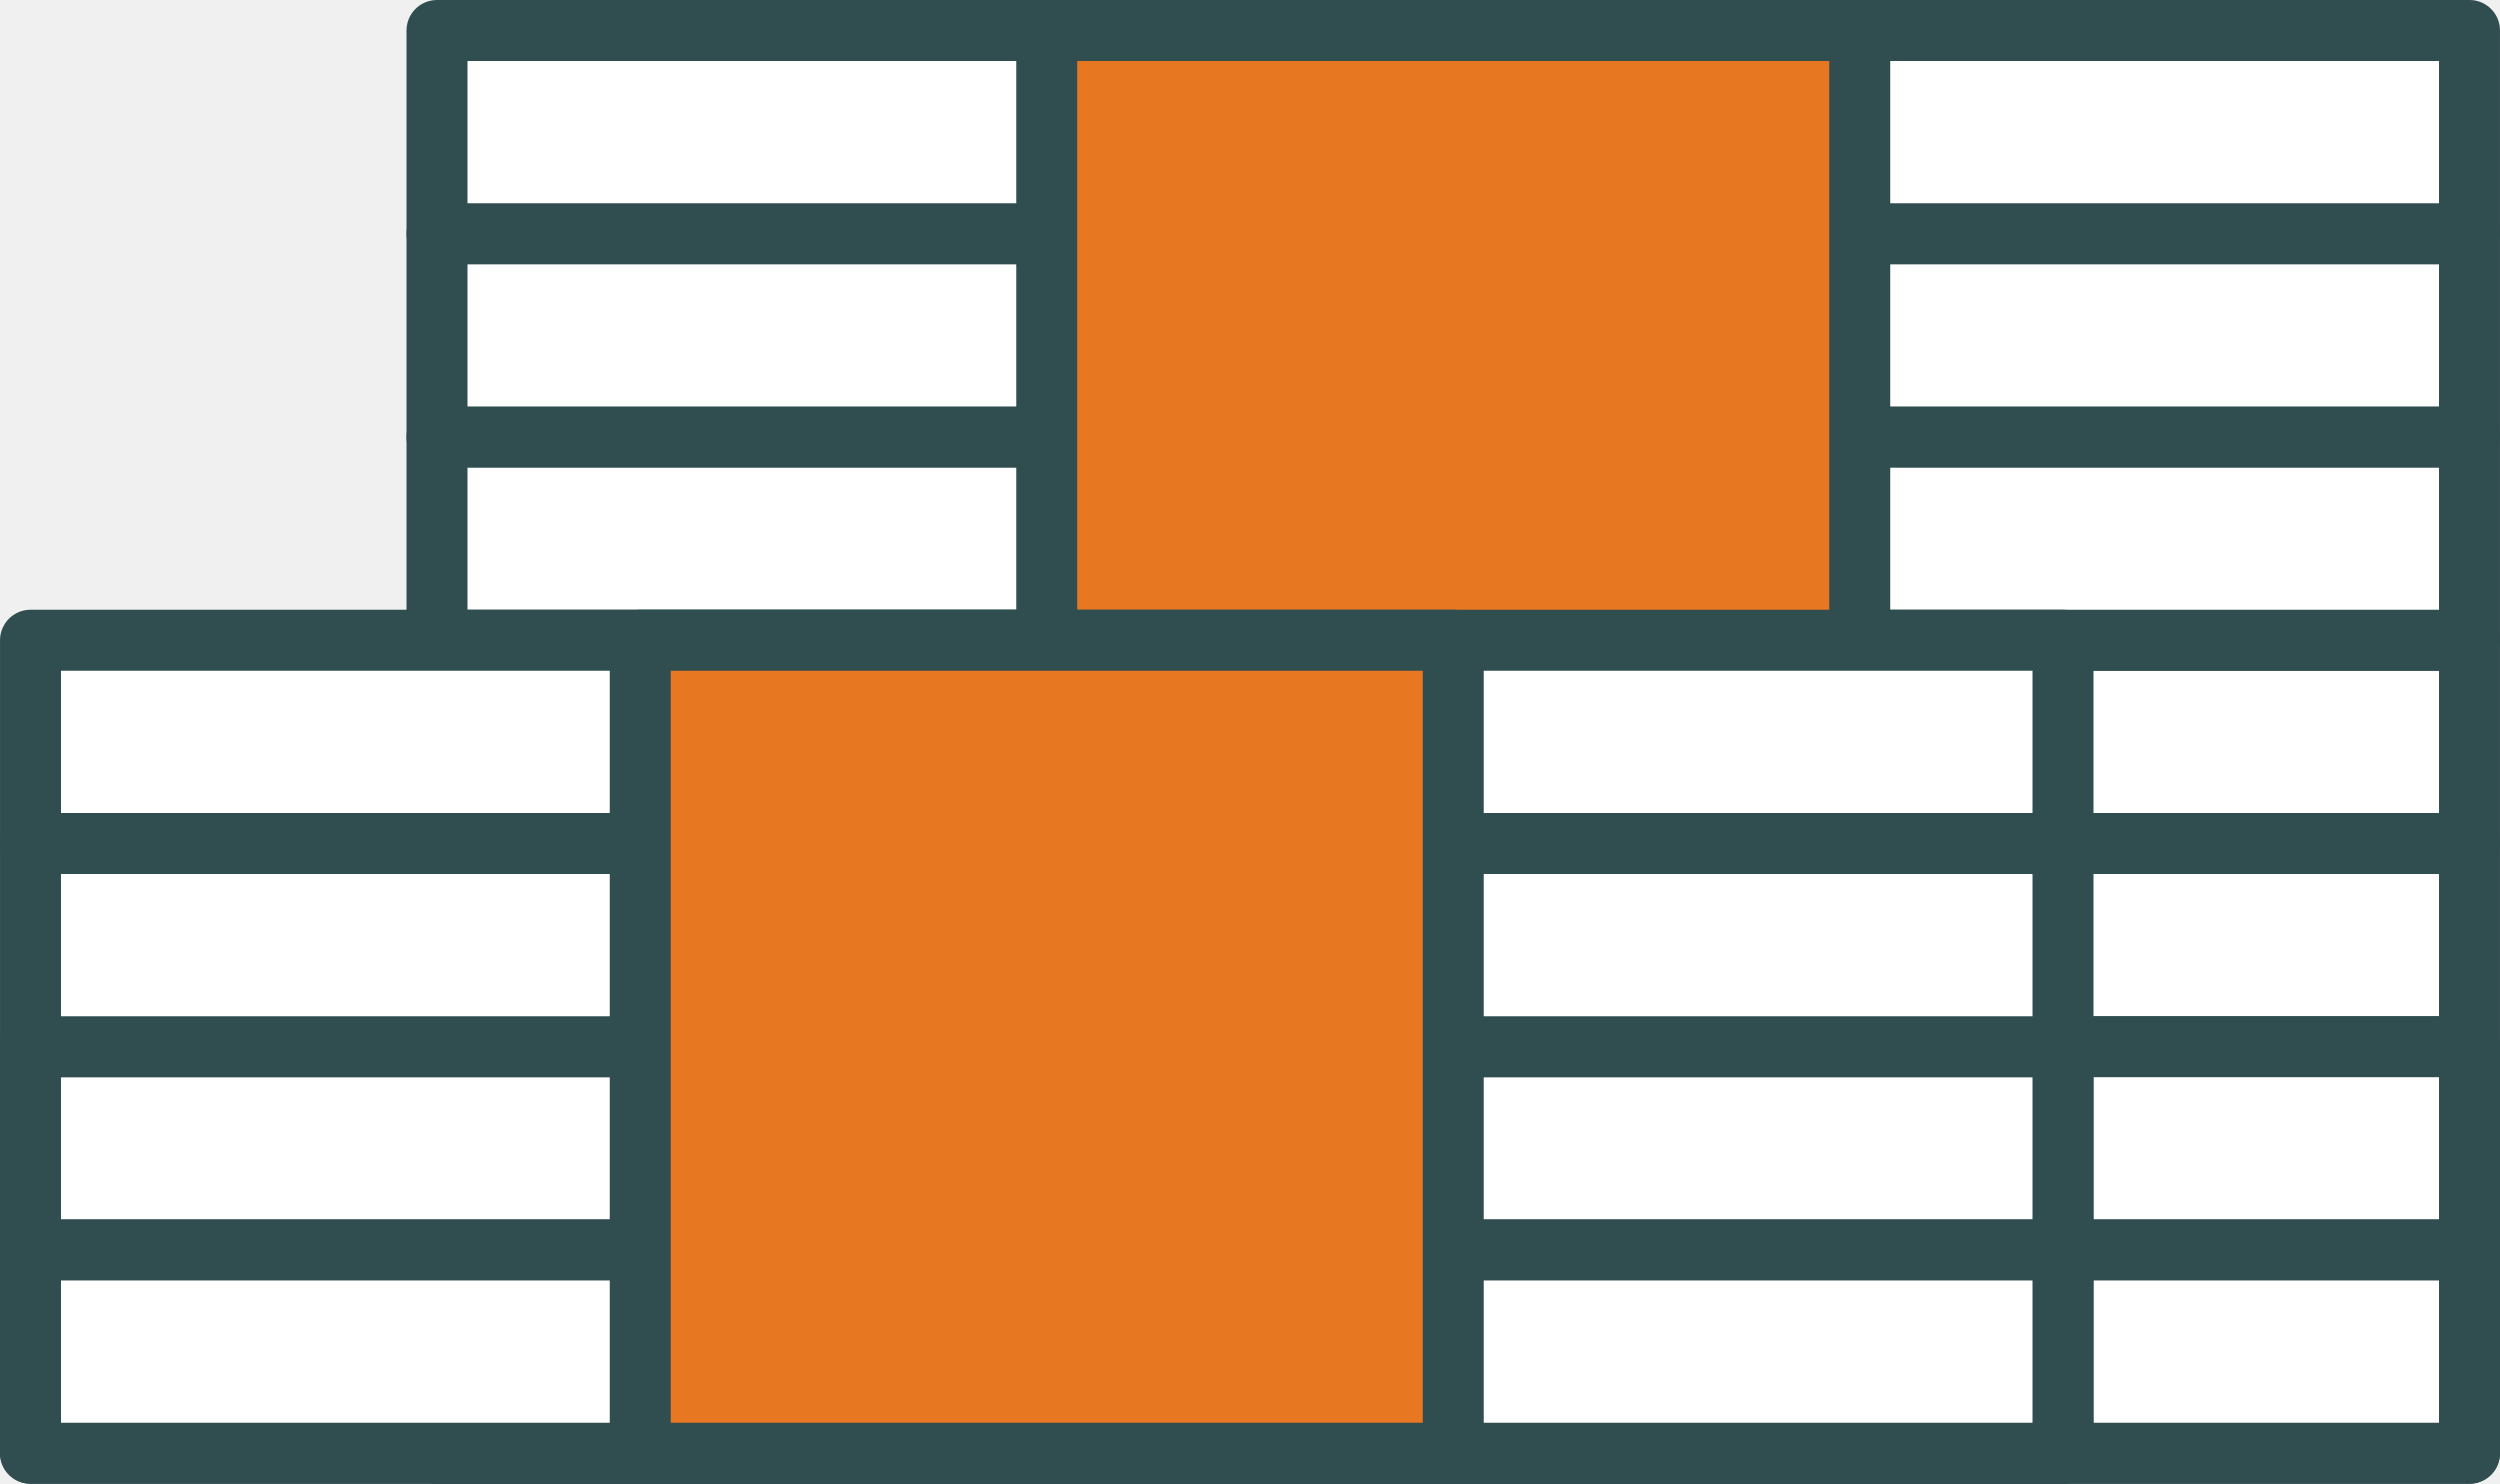
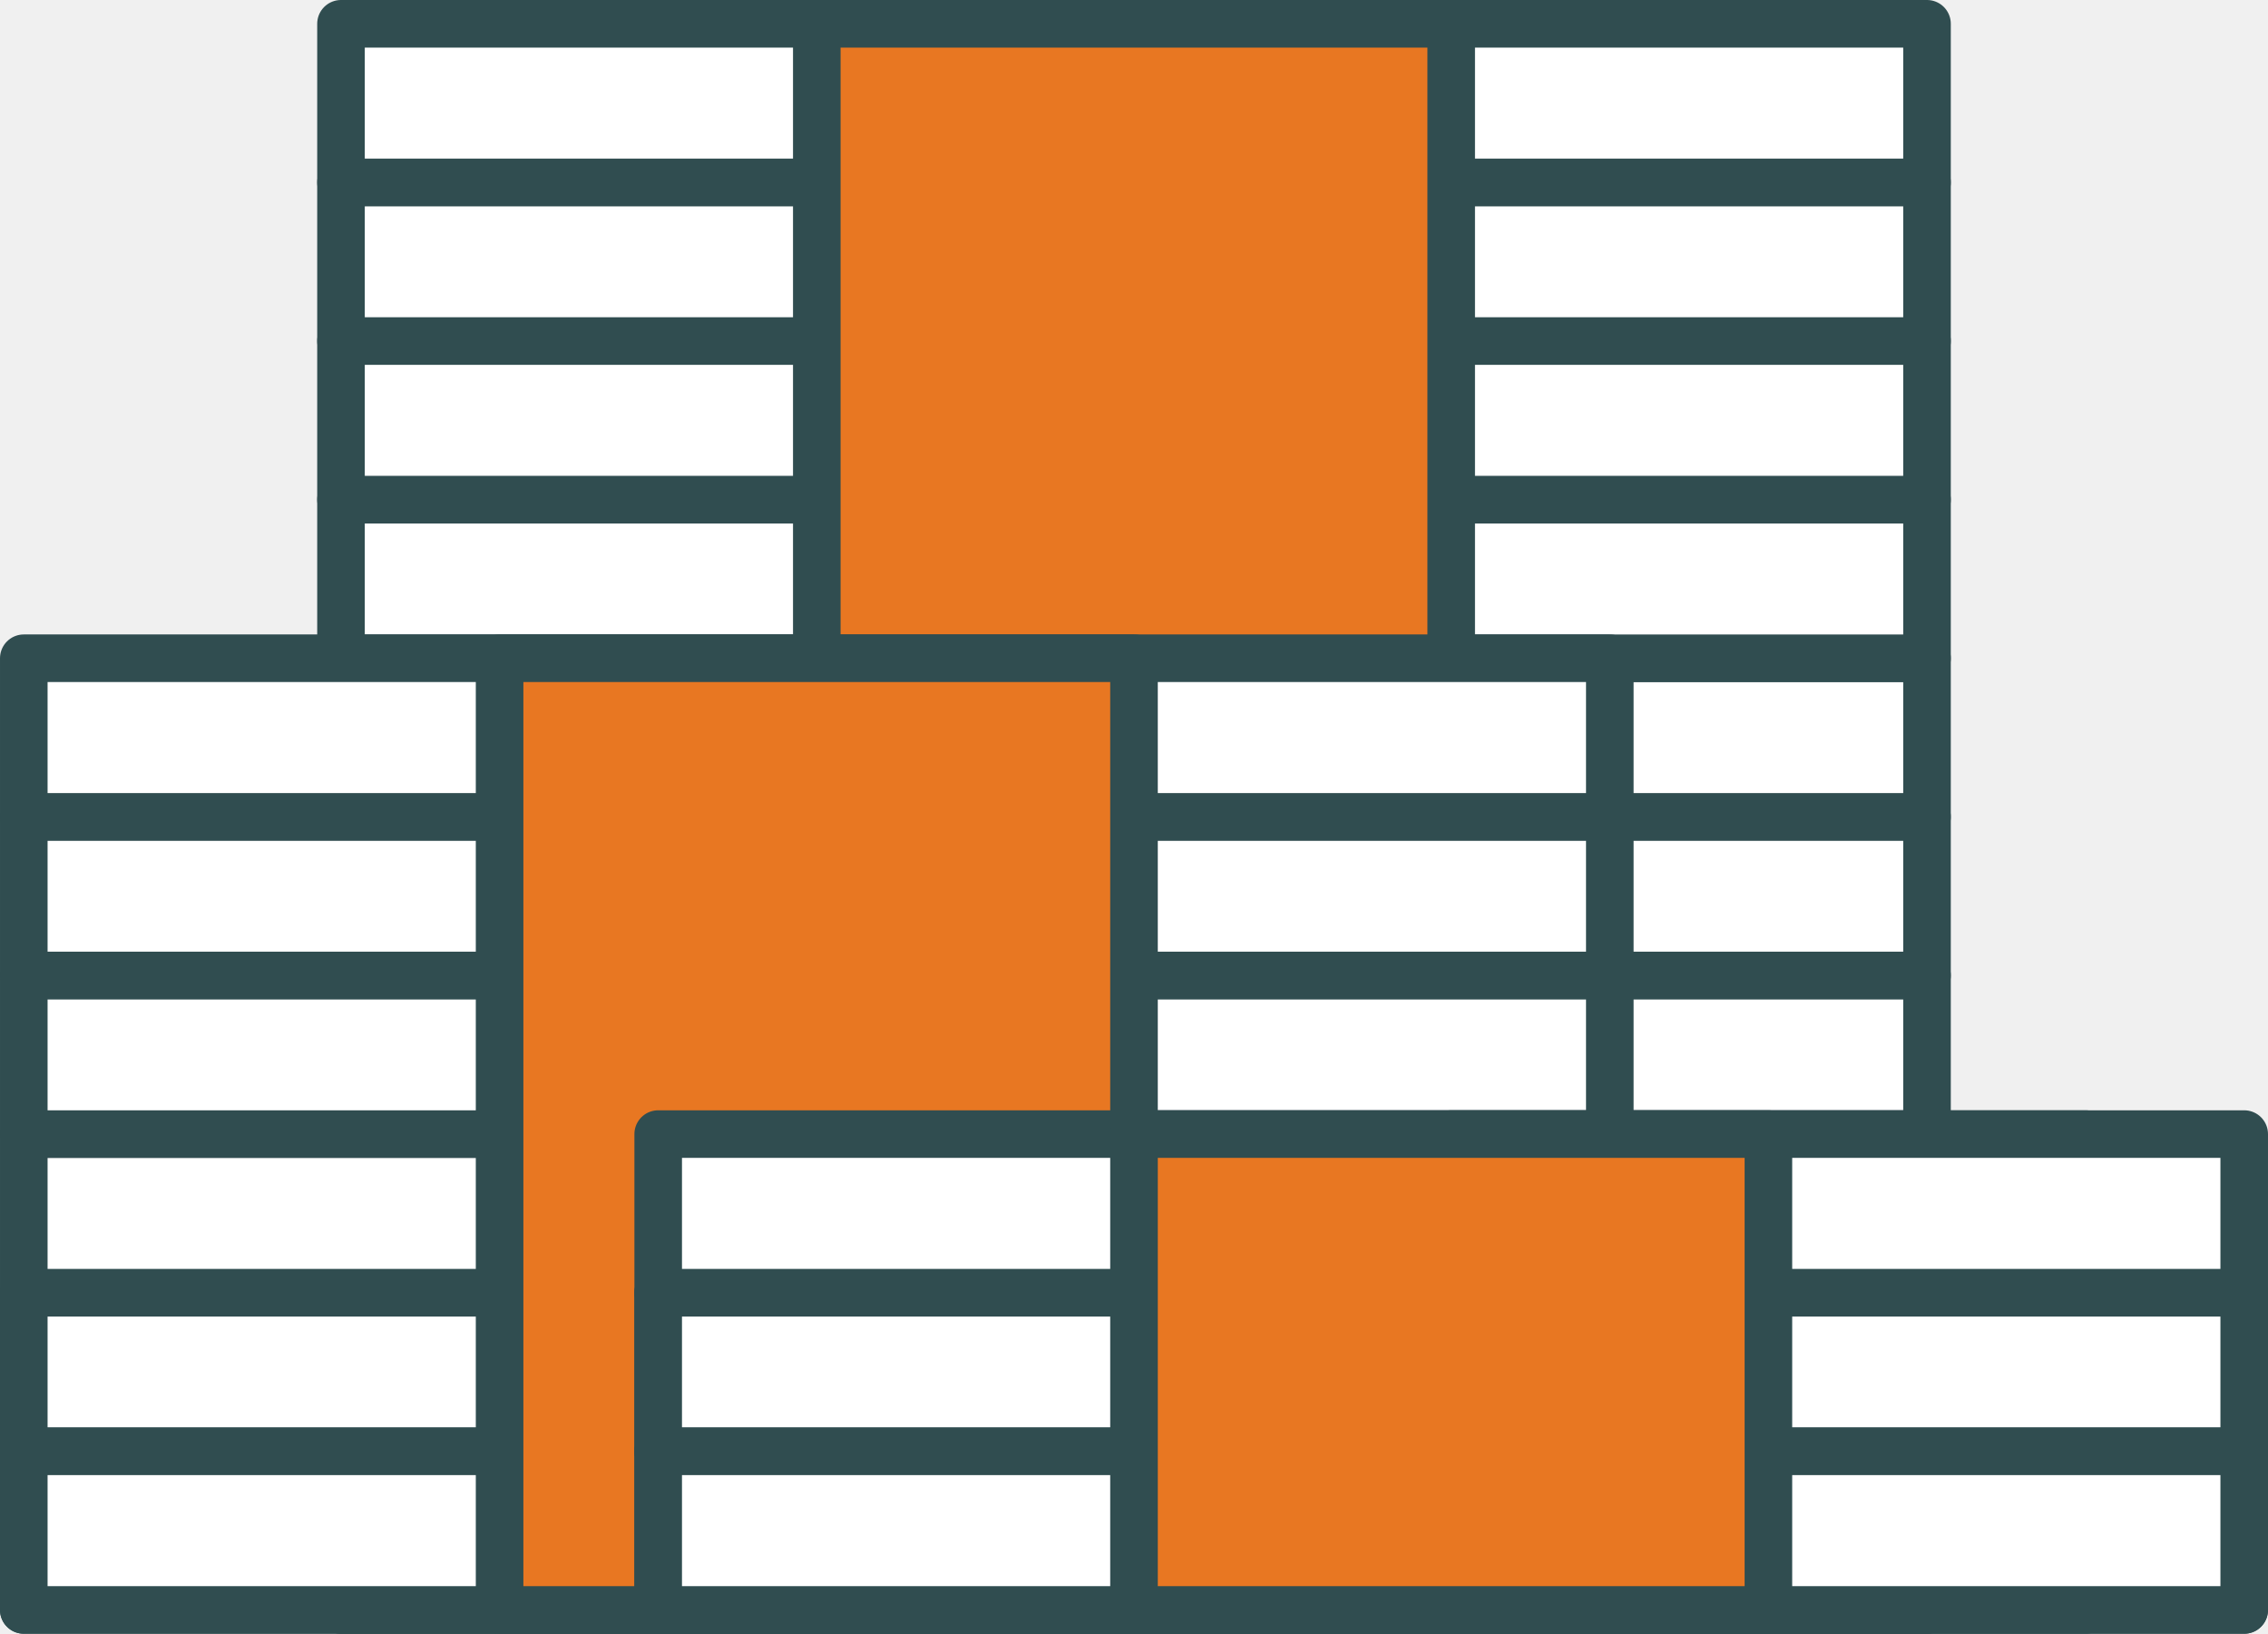
- <svg xmlns="http://www.w3.org/2000/svg" width="69.427mm" height="41.204mm" viewBox="0 0 246 146" id="svg2" version="1.1">
-   <defs id="defs4">
-     <clipPath clipPathUnits="userSpaceOnUse" id="clipPath7191">
-       <path id="path7193" d="m -610,545.559 a 30,30 0 0 0 -28.35,20.285 18.535,18.535 0 0 0 -3.115,-0.285 18.535,18.535 0 0 0 -18.535,18.535 18.535,18.535 0 0 0 0.072,1.465 l 78.178,0 a 30,30 0 0 0 1.75,-10 30,30 0 0 0 -30,-30 z" style="opacity:1;fill:#ffffff;fill-opacity:1;stroke:#898989;stroke-width:6;stroke-linecap:round;stroke-linejoin:round;stroke-miterlimit:4;stroke-dasharray:none;stroke-dashoffset:0;stroke-opacity:1" />
-     </clipPath>
-     <clipPath clipPathUnits="userSpaceOnUse" id="clipPath7197">
-       <path id="path7199" d="m -752.93,604.094 a 27.07,27.07 0 0 1 26.111,20.049 20,20 0 0 1 0.959,-0.049 20,20 0 0 1 20,20 l -70.822,0 A 27.07,27.07 0 0 1 -780,631.164 a 27.07,27.07 0 0 1 27.07,-27.07 z" style="opacity:1;fill:#ffffff;fill-opacity:1;stroke:#898989;stroke-width:6;stroke-linecap:round;stroke-linejoin:round;stroke-miterlimit:4;stroke-dasharray:none;stroke-dashoffset:0;stroke-opacity:1" />
-     </clipPath>
-     <clipPath clipPathUnits="userSpaceOnUse" id="clipPath7218">
-       <path id="path7220" d="m -200,624.094 a 40,40 0 0 0 -40,40 20,20 0 0 0 -20,20 l 118.25,0 a 30,30 0 0 0 1.75,-10 30,30 0 0 0 -25.172,-29.572 A 40,40 0 0 0 -200,624.094 Z" style="opacity:1;fill:#ffffff;fill-opacity:1;stroke:#304d50;stroke-width:6;stroke-linecap:round;stroke-linejoin:round;stroke-miterlimit:4;stroke-dasharray:none;stroke-dashoffset:0;stroke-opacity:1" />
-     </clipPath>
-     <clipPath clipPathUnits="userSpaceOnUse" id="clipPath7227">
-       <path id="path7229" d="m -320,564.094 a 40,40 0 0 0 -40,40 20,20 0 0 0 -20,20 l 120,0 a 20,20 0 0 0 -20,-20 40,40 0 0 0 -40,-40 z" style="opacity:1;fill:#ffffff;fill-opacity:1;stroke:#304d50;stroke-width:6;stroke-linecap:round;stroke-linejoin:round;stroke-miterlimit:4;stroke-dasharray:none;stroke-dashoffset:0;stroke-opacity:1" />
-     </clipPath>
-     <clipPath clipPathUnits="userSpaceOnUse" id="clipPath7257">
-       <path id="path7259" d="m -760,1024.094 a 30,30 0 0 0 -30,30 30,30 0 0 0 1.75,10 l -11.75,0 c -5.54,0 -10,4.46 -10,10 0,5.54 4.46,10 10,10 l 40,0 60,0 c 5.54,0 10,-4.46 10,-10 0,-5.54 -4.46,-10 -10,-10 l -31.754,0 a 30,30 0 0 0 1.754,-10 30,30 0 0 0 -30,-30 z" style="opacity:1;fill:#ffffff;fill-opacity:1;stroke:#304d50;stroke-width:6;stroke-linecap:round;stroke-linejoin:round;stroke-miterlimit:4;stroke-dasharray:none;stroke-dashoffset:0;stroke-opacity:1" />
-     </clipPath>
-     <clipPath clipPathUnits="userSpaceOnUse" id="clipPath7263">
-       <path id="path7265" d="m -600,1024.094 c -11.046,0 -20,8.954 -20,20 l -40,7e-4 c -5.54,10e-5 -10,4.46 -10,10 0,5.54 4.46,10 10,10 l 60,-7e-4 30,0 c 5.54,0 10,-4.46 10,-10 0,-5.54 -4.46,-10 -10,-10 l -10,0 c 0,-11.046 -8.954,-20 -20,-20 z" style="opacity:1;fill:#ffffff;fill-opacity:1;stroke:#304d50;stroke-width:6;stroke-linecap:round;stroke-linejoin:round;stroke-miterlimit:4;stroke-dasharray:none;stroke-dashoffset:0;stroke-opacity:1" />
-     </clipPath>
-     <clipPath clipPathUnits="userSpaceOnUse" id="clipPath4094">
-       <path id="path4096" d="m -760,-135.906 0,-40 c 0,-20 20,-20 20,-20 l 20,0 c 20,0 20,-20 20,-20 l 0,-20 40,0 0,20 c 0,0 0,20 20,20 l 20,0 c 0,0 20,0 20,20 l 0,40" style="opacity:1;fill:#ffffff;fill-opacity:1;stroke:#304d50;stroke-width:6;stroke-linecap:round;stroke-linejoin:round;stroke-miterlimit:4;stroke-dasharray:none;stroke-dashoffset:0;stroke-opacity:1" />
-     </clipPath>
-     <clipPath clipPathUnits="userSpaceOnUse" id="clipPath4094-4">
-       <path id="path4096-63" d="m -760,-135.906 0,-40 c 0,-20 20,-20 20,-20 l 20,0 c 20,0 20,-20 20,-20 l 0,-20 40,0 0,20 c 0,0 0,20 20,20 l 20,0 c 0,0 20,0 20,20 l 0,40" style="opacity:1;fill:#ffffff;fill-opacity:1;stroke:#304d50;stroke-width:6;stroke-linecap:round;stroke-linejoin:round;stroke-miterlimit:4;stroke-dasharray:none;stroke-dashoffset:0;stroke-opacity:1" />
-     </clipPath>
-   </defs>
-   <g id="layer2" transform="translate(-492.1633,-127.7306)">
-     <g transform="translate(-624.8367,-873.3639)" id="g11217">
-       <rect style="opacity:1;fill:#ffffff;fill-opacity:1;stroke:#304d50;stroke-width:6;stroke-linecap:round;stroke-linejoin:round;stroke-opacity:1" id="rect8170" width="200" height="20" x="1160" y="1124.094" />
-       <rect y="1104.094" x="1160" height="20" width="200" id="rect8172" style="opacity:1;fill:#ffffff;fill-opacity:1;stroke:#304d50;stroke-width:6;stroke-linecap:round;stroke-linejoin:round;stroke-opacity:1" />
-       <rect style="opacity:1;fill:#ffffff;fill-opacity:1;stroke:#304d50;stroke-width:6;stroke-linecap:round;stroke-linejoin:round;stroke-opacity:1" id="rect8174" width="200" height="20" x="1160" y="1084.094" />
-       <rect y="1104.094" x="1160" height="20" width="200" id="rect8178" style="opacity:1;fill:#ffffff;fill-opacity:1;stroke:#304d50;stroke-width:6;stroke-linecap:round;stroke-linejoin:round;stroke-opacity:1" />
-       <rect style="opacity:1;fill:#ffffff;fill-opacity:1;stroke:#304d50;stroke-width:6;stroke-linecap:round;stroke-linejoin:round;stroke-opacity:1" id="rect8180" width="200" height="20" x="1160" y="1124.094" />
-       <rect y="1064.094" x="1160" height="20" width="200" id="rect8182" style="opacity:1;fill:#ffffff;fill-opacity:1;stroke:#304d50;stroke-width:6;stroke-linecap:round;stroke-linejoin:round;stroke-opacity:1" />
-       <rect style="opacity:1;fill:#ffffff;fill-opacity:1;stroke:#304d50;stroke-width:6;stroke-linecap:round;stroke-linejoin:round;stroke-opacity:1" id="rect8184" width="200" height="20" x="1160" y="1044.094" />
-       <rect y="1024.094" x="1160" height="20" width="200" id="rect8208" style="opacity:1;fill:#ffffff;fill-opacity:1;stroke:#304d50;stroke-width:6;stroke-linecap:round;stroke-linejoin:round;stroke-opacity:1" />
-       <rect style="opacity:1;fill:#ffffff;fill-opacity:1;stroke:#304d50;stroke-width:6;stroke-linecap:round;stroke-linejoin:round;stroke-opacity:1" id="rect8210" width="200" height="20" x="1160" y="1004.095" />
-       <rect y="1004.095" x="1220" height="140" width="80" id="rect8194" style="opacity:1;fill:#e87722;fill-opacity:1;stroke:#304d50;stroke-width:6;stroke-linecap:round;stroke-linejoin:round;stroke-opacity:1" />
-       <rect style="opacity:1;fill:none;fill-opacity:1;stroke:#304d50;stroke-width:6;stroke-linecap:round;stroke-linejoin:round;stroke-opacity:1" id="rect8176" width="80" height="60" x="1220" y="1084.094" />
-       <rect y="1124.094" x="1120" height="20" width="200" id="rect8196" style="opacity:1;fill:#ffffff;fill-opacity:1;stroke:#304d50;stroke-width:6;stroke-linecap:round;stroke-linejoin:round;stroke-opacity:1" />
-       <rect style="opacity:1;fill:#ffffff;fill-opacity:1;stroke:#304d50;stroke-width:6;stroke-linecap:round;stroke-linejoin:round;stroke-opacity:1" id="rect8198" width="200" height="20" x="1120" y="1104.094" />
-       <rect style="opacity:1;fill:#ffffff;fill-opacity:1;stroke:#304d50;stroke-width:6;stroke-linecap:round;stroke-linejoin:round;stroke-opacity:1" id="rect8200" width="200" height="20" x="1120" y="1104.094" />
-       <rect y="1124.094" x="1120" height="20" width="200" id="rect8202" style="opacity:1;fill:#ffffff;fill-opacity:1;stroke:#304d50;stroke-width:6;stroke-linecap:round;stroke-linejoin:round;stroke-opacity:1" />
-       <rect y="1084.094" x="1120" height="20" width="200" id="rect8204" style="opacity:1;fill:#ffffff;fill-opacity:1;stroke:#304d50;stroke-width:6;stroke-linecap:round;stroke-linejoin:round;stroke-opacity:1" />
-       <rect style="opacity:1;fill:#ffffff;fill-opacity:1;stroke:#304d50;stroke-width:6;stroke-linecap:round;stroke-linejoin:round;stroke-opacity:1" id="rect8212" width="200" height="20" x="1120" y="1064.094" />
-       <rect style="opacity:1;fill:#e87722;fill-opacity:1;stroke:#304d50;stroke-width:6;stroke-linecap:round;stroke-linejoin:round;stroke-opacity:1" id="rect8206" width="80" height="80" x="1180" y="1064.094" />
+ <svg xmlns="http://www.w3.org/2000/svg" width="80.716mm" height="58.138mm" viewBox="0 0 286 206" id="svg2" version="1.1">
+   <defs id="defs4" />
+   <g id="layer2" transform="translate(-17,-181.0945)">
+     <g transform="translate(-1500,-760)" id="g11306">
+       <rect y="1124.094" x="1560" height="20" width="200" id="rect8214" style="opacity:1;fill:#ffffff;fill-opacity:1;stroke:#304d50;stroke-width:6;stroke-linecap:round;stroke-linejoin:round;stroke-opacity:1" />
+       <rect style="opacity:1;fill:#ffffff;fill-opacity:1;stroke:#304d50;stroke-width:6;stroke-linecap:round;stroke-linejoin:round;stroke-opacity:1" id="rect8216" width="200" height="20" x="1560" y="1104.094" />
+       <rect y="1084.094" x="1560" height="20" width="200" id="rect8218" style="opacity:1;fill:#ffffff;fill-opacity:1;stroke:#304d50;stroke-width:6;stroke-linecap:round;stroke-linejoin:round;stroke-opacity:1" />
+       <rect style="opacity:1;fill:#ffffff;fill-opacity:1;stroke:#304d50;stroke-width:6;stroke-linecap:round;stroke-linejoin:round;stroke-opacity:1" id="rect8220" width="200" height="20" x="1560" y="1104.094" />
+       <rect y="1124.094" x="1560" height="20" width="200" id="rect8222" style="opacity:1;fill:#ffffff;fill-opacity:1;stroke:#304d50;stroke-width:6;stroke-linecap:round;stroke-linejoin:round;stroke-opacity:1" />
+       <rect style="opacity:1;fill:#ffffff;fill-opacity:1;stroke:#304d50;stroke-width:6;stroke-linecap:round;stroke-linejoin:round;stroke-opacity:1" id="rect8224" width="200" height="20" x="1560" y="1064.094" />
+       <rect y="1044.094" x="1560" height="20" width="200" id="rect8226" style="opacity:1;fill:#ffffff;fill-opacity:1;stroke:#304d50;stroke-width:6;stroke-linecap:round;stroke-linejoin:round;stroke-opacity:1" />
+       <rect style="opacity:1;fill:#ffffff;fill-opacity:1;stroke:#304d50;stroke-width:6;stroke-linecap:round;stroke-linejoin:round;stroke-opacity:1" id="rect8228" width="200" height="20" x="1560" y="1024.094" />
+       <rect y="1004.095" x="1560" height="20" width="200" id="rect8230" style="opacity:1;fill:#ffffff;fill-opacity:1;stroke:#304d50;stroke-width:6;stroke-linecap:round;stroke-linejoin:round;stroke-opacity:1" />
+       <rect style="opacity:1;fill:#ffffff;fill-opacity:1;stroke:#304d50;stroke-width:6;stroke-linecap:round;stroke-linejoin:round;stroke-opacity:1" id="rect8250" width="200" height="20" x="1560" y="984.094" />
+       <rect y="964.094" x="1560" height="20" width="200" id="rect8252" style="opacity:1;fill:#ffffff;fill-opacity:1;stroke:#304d50;stroke-width:6;stroke-linecap:round;stroke-linejoin:round;stroke-opacity:1" />
+       <rect style="opacity:1;fill:#ffffff;fill-opacity:1;stroke:#304d50;stroke-width:6;stroke-linecap:round;stroke-linejoin:round;stroke-opacity:1" id="rect8254" width="200" height="20" x="1560" y="944.094" />
+       <rect style="opacity:1;fill:#e87722;fill-opacity:1;stroke:#304d50;stroke-width:6;stroke-linecap:round;stroke-linejoin:round;stroke-opacity:1" id="rect8232" width="80" height="200" x="1620" y="944.094" />
+       <rect y="1084.094" x="1620" height="60" width="80" id="rect8234" style="opacity:1;fill:none;fill-opacity:1;stroke:#304d50;stroke-width:6;stroke-linecap:round;stroke-linejoin:round;stroke-opacity:1" />
+       <rect style="opacity:1;fill:#ffffff;fill-opacity:1;stroke:#304d50;stroke-width:6;stroke-linecap:round;stroke-linejoin:round;stroke-opacity:1" id="rect8236" width="200" height="20" x="1520" y="1124.094" />
+       <rect y="1104.094" x="1520" height="20" width="200" id="rect8238" style="opacity:1;fill:#ffffff;fill-opacity:1;stroke:#304d50;stroke-width:6;stroke-linecap:round;stroke-linejoin:round;stroke-opacity:1" />
+       <rect y="1104.094" x="1520" height="20" width="200" id="rect8240" style="opacity:1;fill:#ffffff;fill-opacity:1;stroke:#304d50;stroke-width:6;stroke-linecap:round;stroke-linejoin:round;stroke-opacity:1" />
+       <rect style="opacity:1;fill:#ffffff;fill-opacity:1;stroke:#304d50;stroke-width:6;stroke-linecap:round;stroke-linejoin:round;stroke-opacity:1" id="rect8242" width="200" height="20" x="1520" y="1124.094" />
+       <rect style="opacity:1;fill:#ffffff;fill-opacity:1;stroke:#304d50;stroke-width:6;stroke-linecap:round;stroke-linejoin:round;stroke-opacity:1" id="rect8244" width="200" height="20" x="1520" y="1084.094" />
+       <rect y="1064.094" x="1520" height="20" width="200" id="rect8246" style="opacity:1;fill:#ffffff;fill-opacity:1;stroke:#304d50;stroke-width:6;stroke-linecap:round;stroke-linejoin:round;stroke-opacity:1" />
+       <rect style="opacity:1;fill:#ffffff;fill-opacity:1;stroke:#304d50;stroke-width:6;stroke-linecap:round;stroke-linejoin:round;stroke-opacity:1" id="rect8256" width="200" height="20" x="1520" y="1044.094" />
+       <rect y="1024.094" x="1520" height="20" width="200" id="rect8258" style="opacity:1;fill:#ffffff;fill-opacity:1;stroke:#304d50;stroke-width:6;stroke-linecap:round;stroke-linejoin:round;stroke-opacity:1" />
+       <rect y="1024.094" x="1580" height="120" width="80" id="rect8248" style="opacity:1;fill:#e87722;fill-opacity:1;stroke:#304d50;stroke-width:6;stroke-linecap:round;stroke-linejoin:round;stroke-opacity:1" />
+       <rect style="opacity:1;fill:none;fill-opacity:1;stroke:#304d50;stroke-width:6;stroke-linecap:round;stroke-linejoin:round;stroke-opacity:1" id="rect8260" width="80" height="60" x="1700" y="1084.094" />
+       <rect y="1124.094" x="1600" height="20" width="200" id="rect8262" style="opacity:1;fill:#ffffff;fill-opacity:1;stroke:#304d50;stroke-width:6;stroke-linecap:round;stroke-linejoin:round;stroke-opacity:1" />
+       <rect style="opacity:1;fill:#ffffff;fill-opacity:1;stroke:#304d50;stroke-width:6;stroke-linecap:round;stroke-linejoin:round;stroke-opacity:1" id="rect8264" width="200" height="20" x="1600" y="1104.094" />
+       <rect style="opacity:1;fill:#ffffff;fill-opacity:1;stroke:#304d50;stroke-width:6;stroke-linecap:round;stroke-linejoin:round;stroke-opacity:1" id="rect8266" width="200" height="20" x="1600" y="1104.094" />
+       <rect y="1124.094" x="1600" height="20" width="200" id="rect8268" style="opacity:1;fill:#ffffff;fill-opacity:1;stroke:#304d50;stroke-width:6;stroke-linecap:round;stroke-linejoin:round;stroke-opacity:1" />
+       <rect y="1084.094" x="1600" height="20" width="200" id="rect8270" style="opacity:1;fill:#ffffff;fill-opacity:1;stroke:#304d50;stroke-width:6;stroke-linecap:round;stroke-linejoin:round;stroke-opacity:1" />
+       <rect style="opacity:1;fill:#e87722;fill-opacity:1;stroke:#304d50;stroke-width:6;stroke-linecap:round;stroke-linejoin:round;stroke-opacity:1" id="rect8278" width="80" height="60" x="1660" y="1084.094" />
    </g>
  </g>
</svg>
